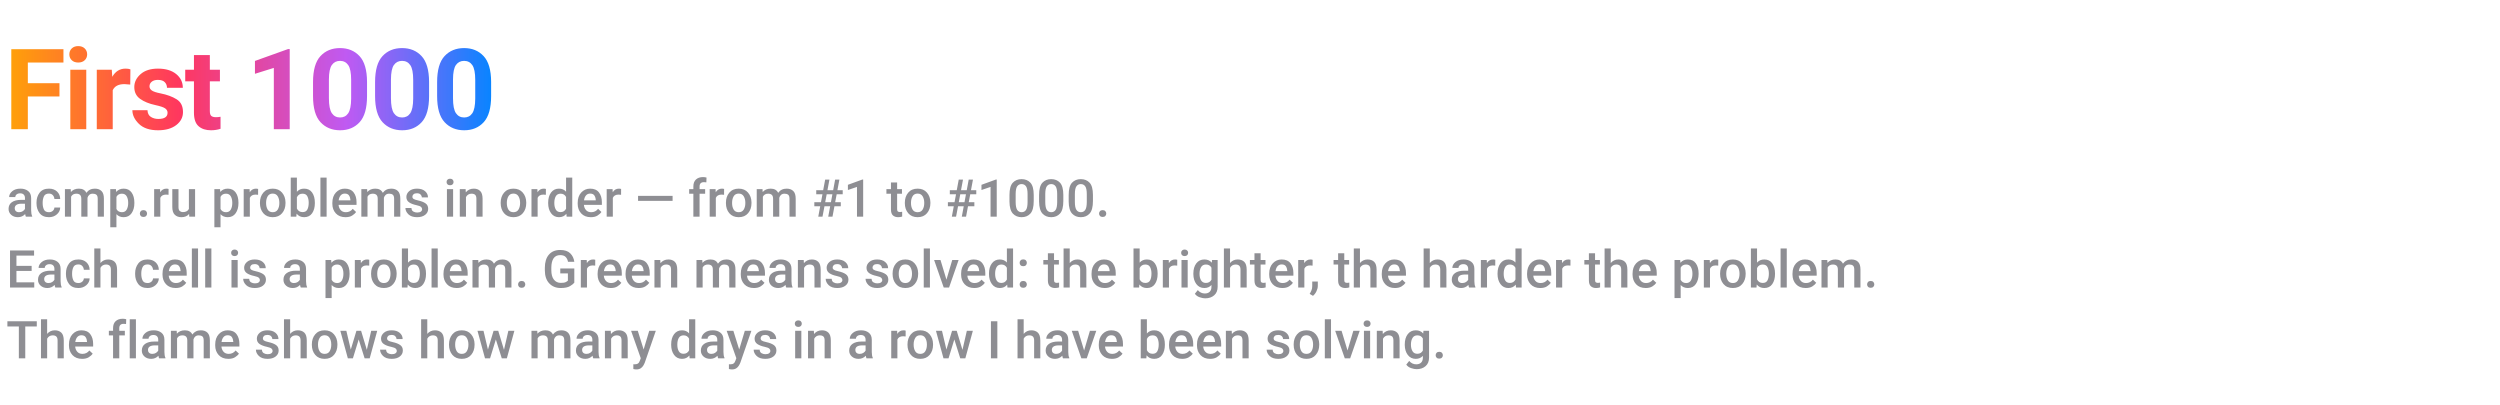
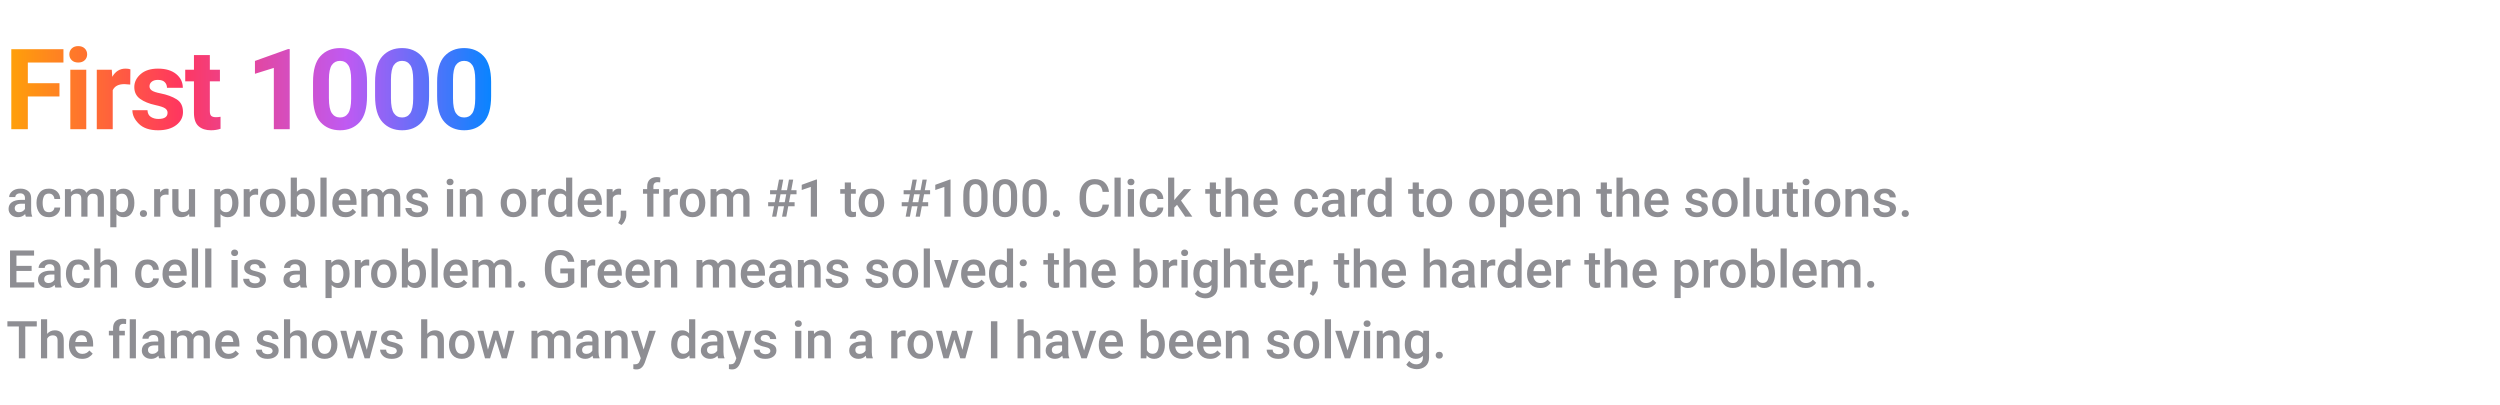
<svg xmlns="http://www.w3.org/2000/svg" width="1200" height="194" viewBox="0 0 1200 194" role="img" aria-label="First 1000">
  <defs>
    <linearGradient id="ai" x1="0" y1="0" x2="1" y2="0">
      <stop offset="0" stop-color="#ff9f0a" />
      <stop offset="0.35" stop-color="#ff375f" />
      <stop offset="0.7" stop-color="#bf5af2" />
      <stop offset="1" stop-color="#0a84ff" />
    </linearGradient>
  </defs>
  <g font-family="-apple-system, BlinkMacSystemFont, 'SF Pro Display', 'Segoe UI', Roboto, Helvetica, Arial, sans-serif">
    <text x="2" y="62" font-size="54" font-weight="700" letter-spacing="-1.2" fill="url(#ai)">First 1000</text>
-     <text x="3" y="104" font-size="25" font-weight="500" fill="#8e8e93">acmp.ru problems in order — from #1 to #1000.</text>
+     <text x="3" y="104" font-size="25" font-weight="500" fill="#8e8e93">acmp.ru problems in order, from #1 to #1000. Click the card to open the solutions.</text>
    <text x="3" y="138" font-size="25" font-weight="500" fill="#8e8e93">Each cell is a problem. Green means solved: the brighter, the harder the problem.</text>
    <text x="3" y="172" font-size="25" font-weight="500" fill="#8e8e93">The flame shows how many days in a row I have been solving.</text>
  </g>
</svg>
